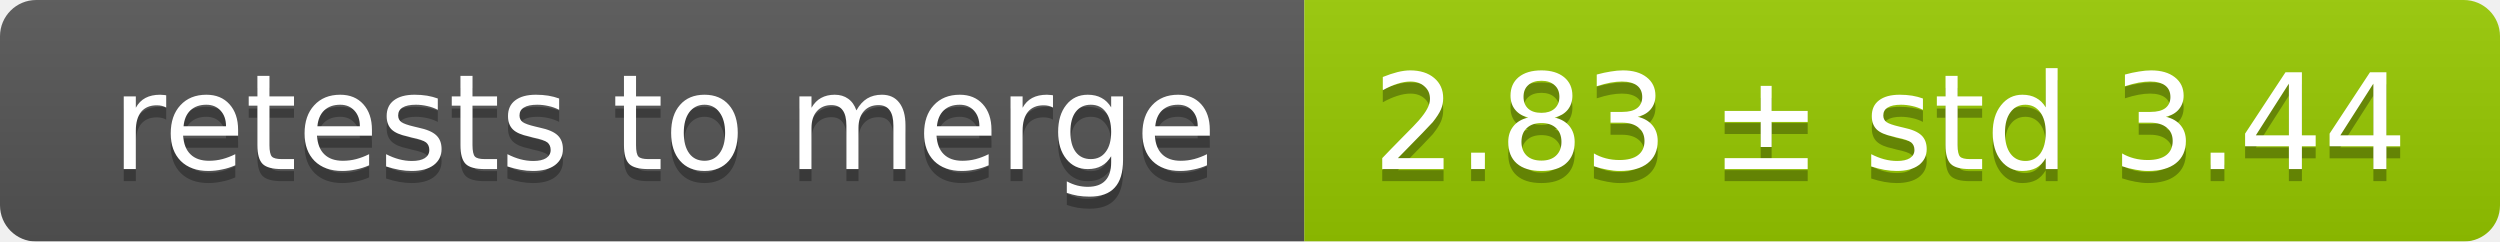
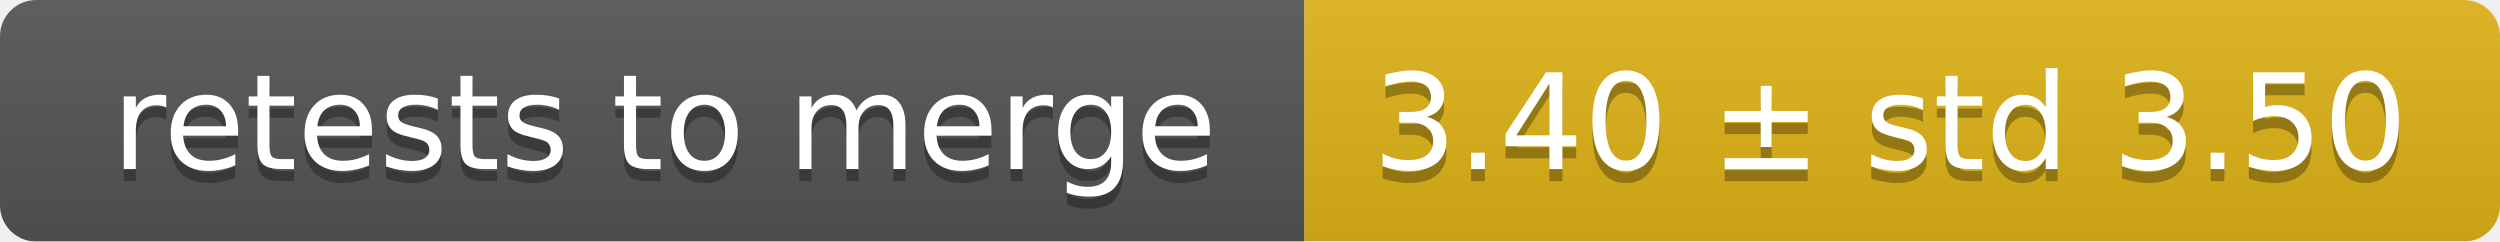
<svg xmlns="http://www.w3.org/2000/svg" width="207" height="20">
  <linearGradient id="smooth" x2="0" y2="100%">
    <stop offset="0" stop-color="#bbb" stop-opacity=".1" />
    <stop offset="1" stop-opacity=".1" />
  </linearGradient>
  <mask id="round">
    <rect width="207" height="20" rx="3" fill="#fff" />
  </mask>
  <g mask="url(#round)">
    <rect width="108" height="20" fill="#555" />
-     <rect x="108" width="99" height="20" fill="#97ca00" />
+     <rect x="108" width="99" height="20" fill="#dfb317" />
    <rect width="207" height="20" fill="url(#smooth)" />
  </g>
  <g fill="#fff" text-anchor="middle" font-family="DejaVu Sans,Verdana,Geneva,sans-serif" font-size="11">
    <text x="55" y="15" fill="#010101" fill-opacity=".3">retests to merge</text>
    <text x="55" y="14">retests to merge</text>
-     <text x="156.5" y="15" fill="#010101" fill-opacity=".3">2.83 ± std 3.44</text>
-     <text x="156.5" y="14">2.83 ± std 3.44</text>
+     <text x="156.5" y="15" fill="#010101" fill-opacity=".3">3.40 ± std 3.50</text>
+     <text x="156.5" y="14">3.40 ± std 3.50</text>
  </g>
</svg>
